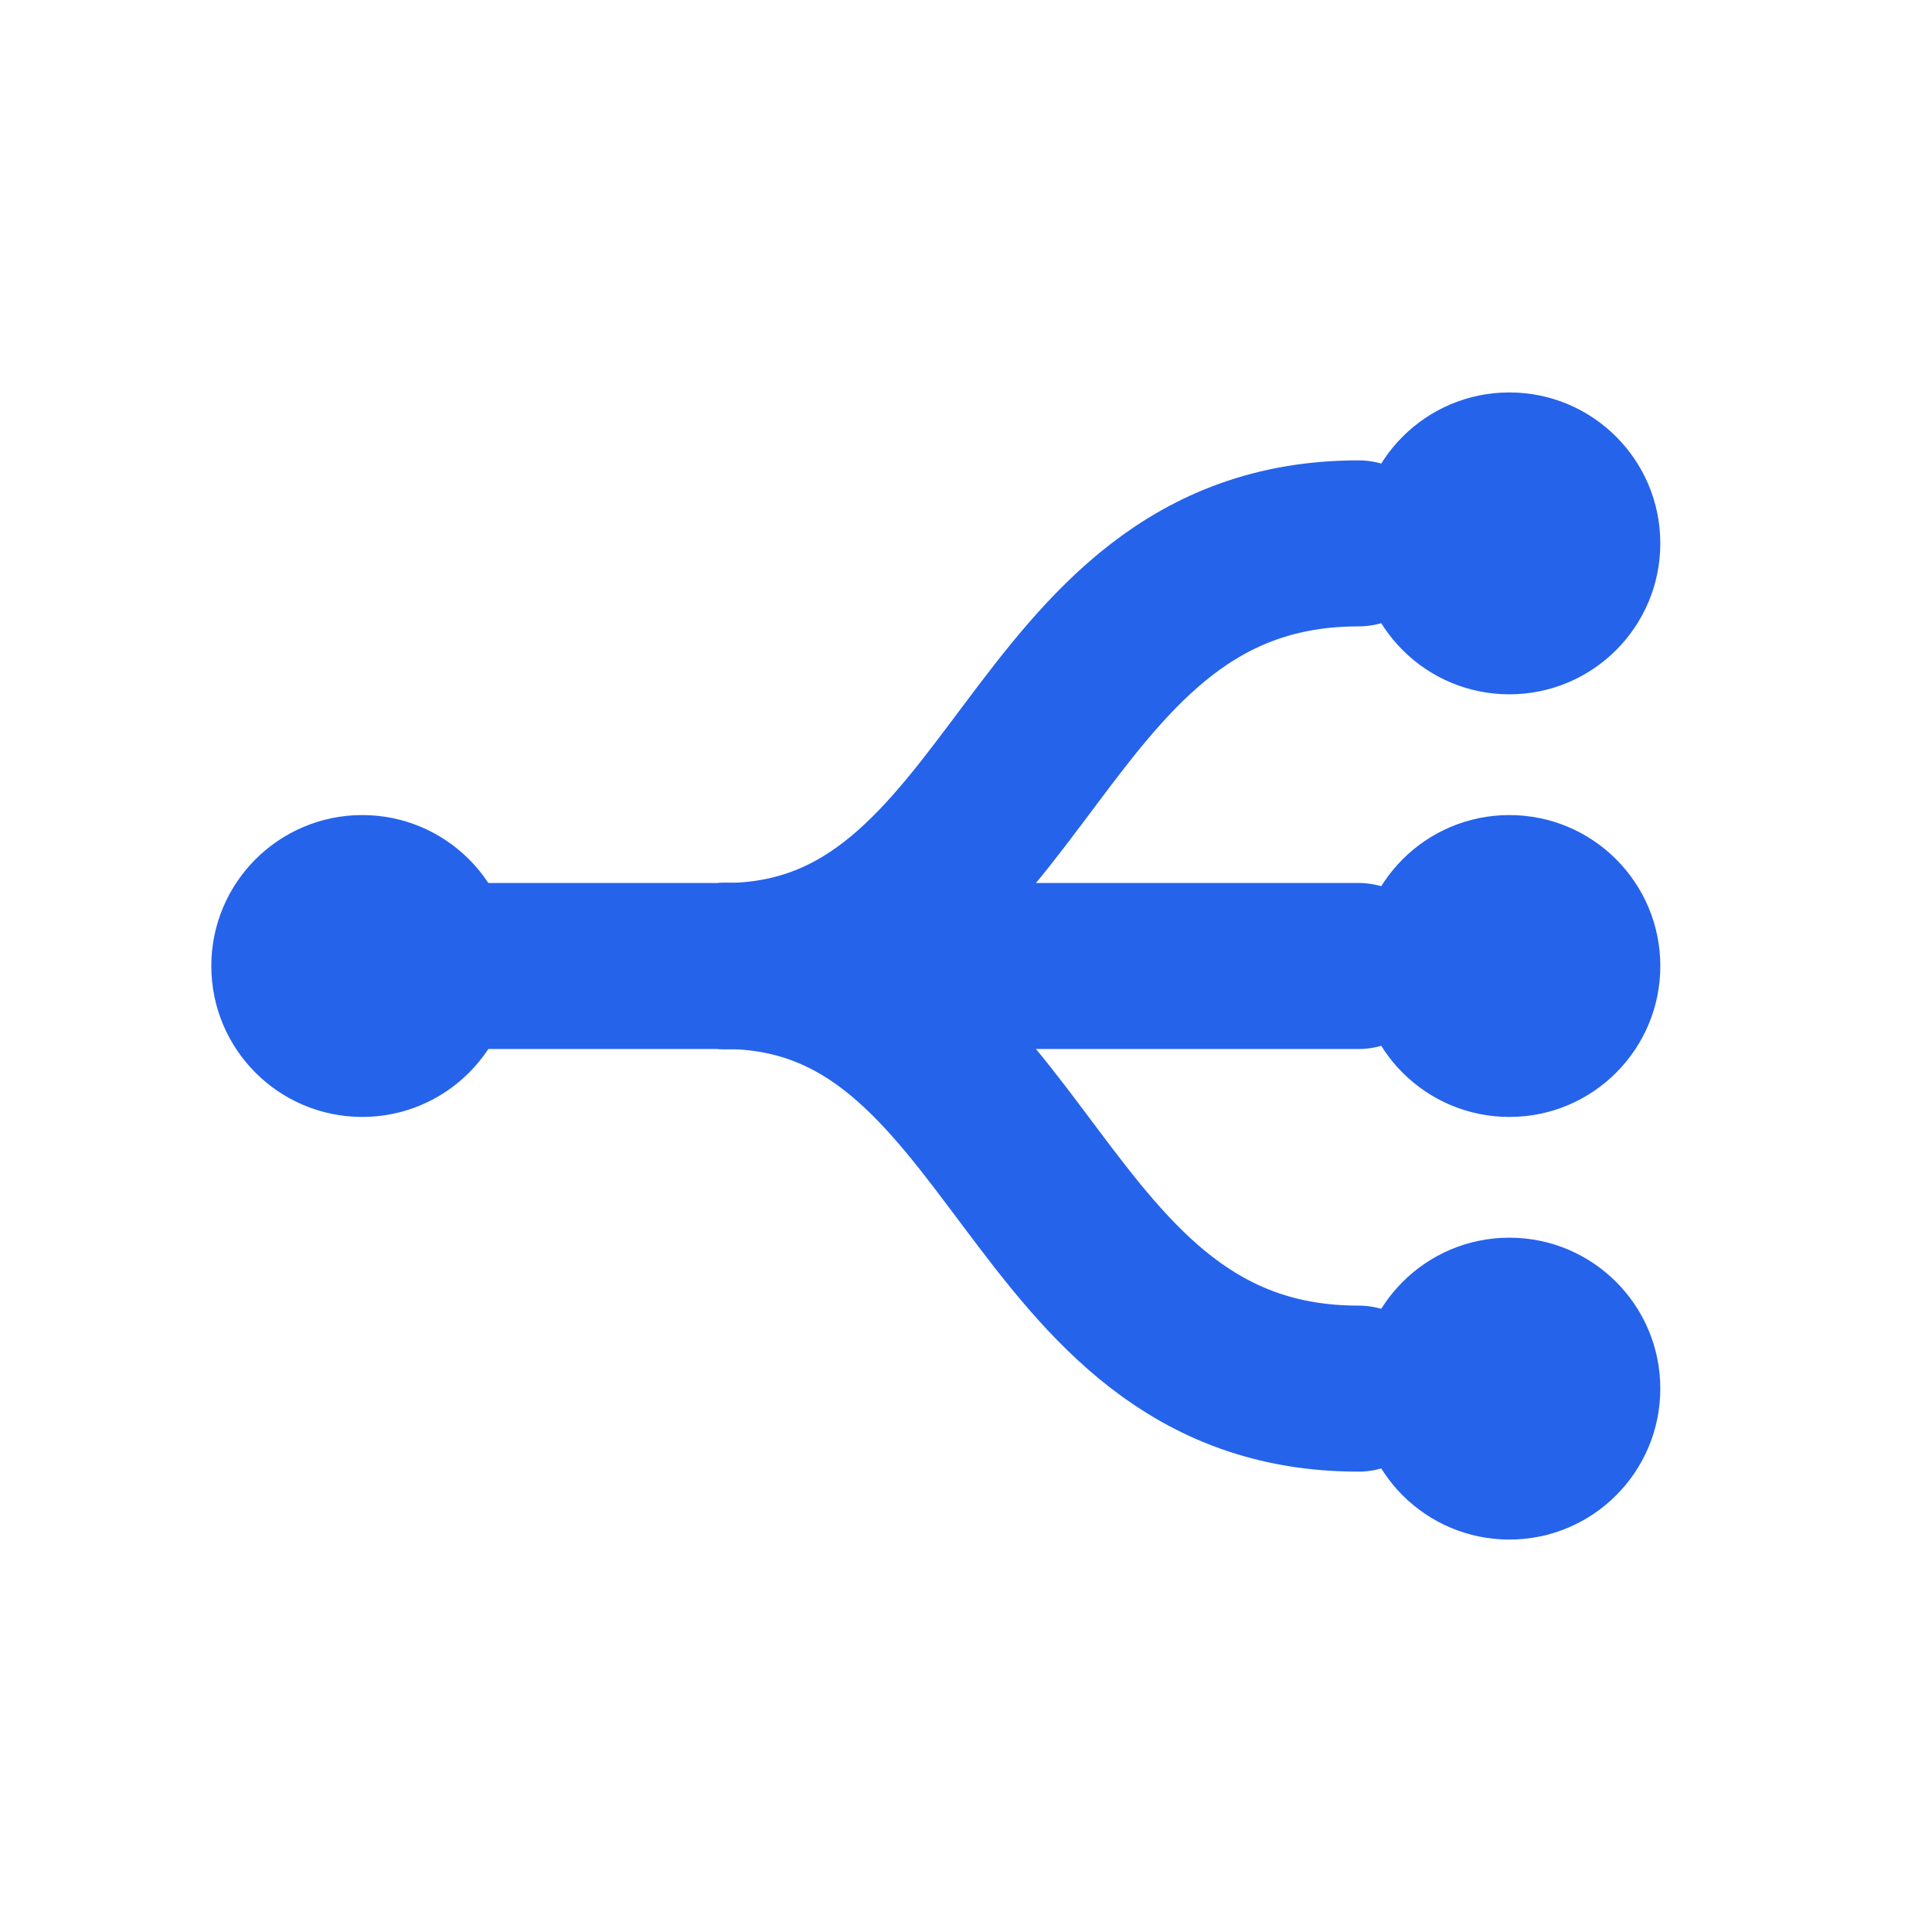
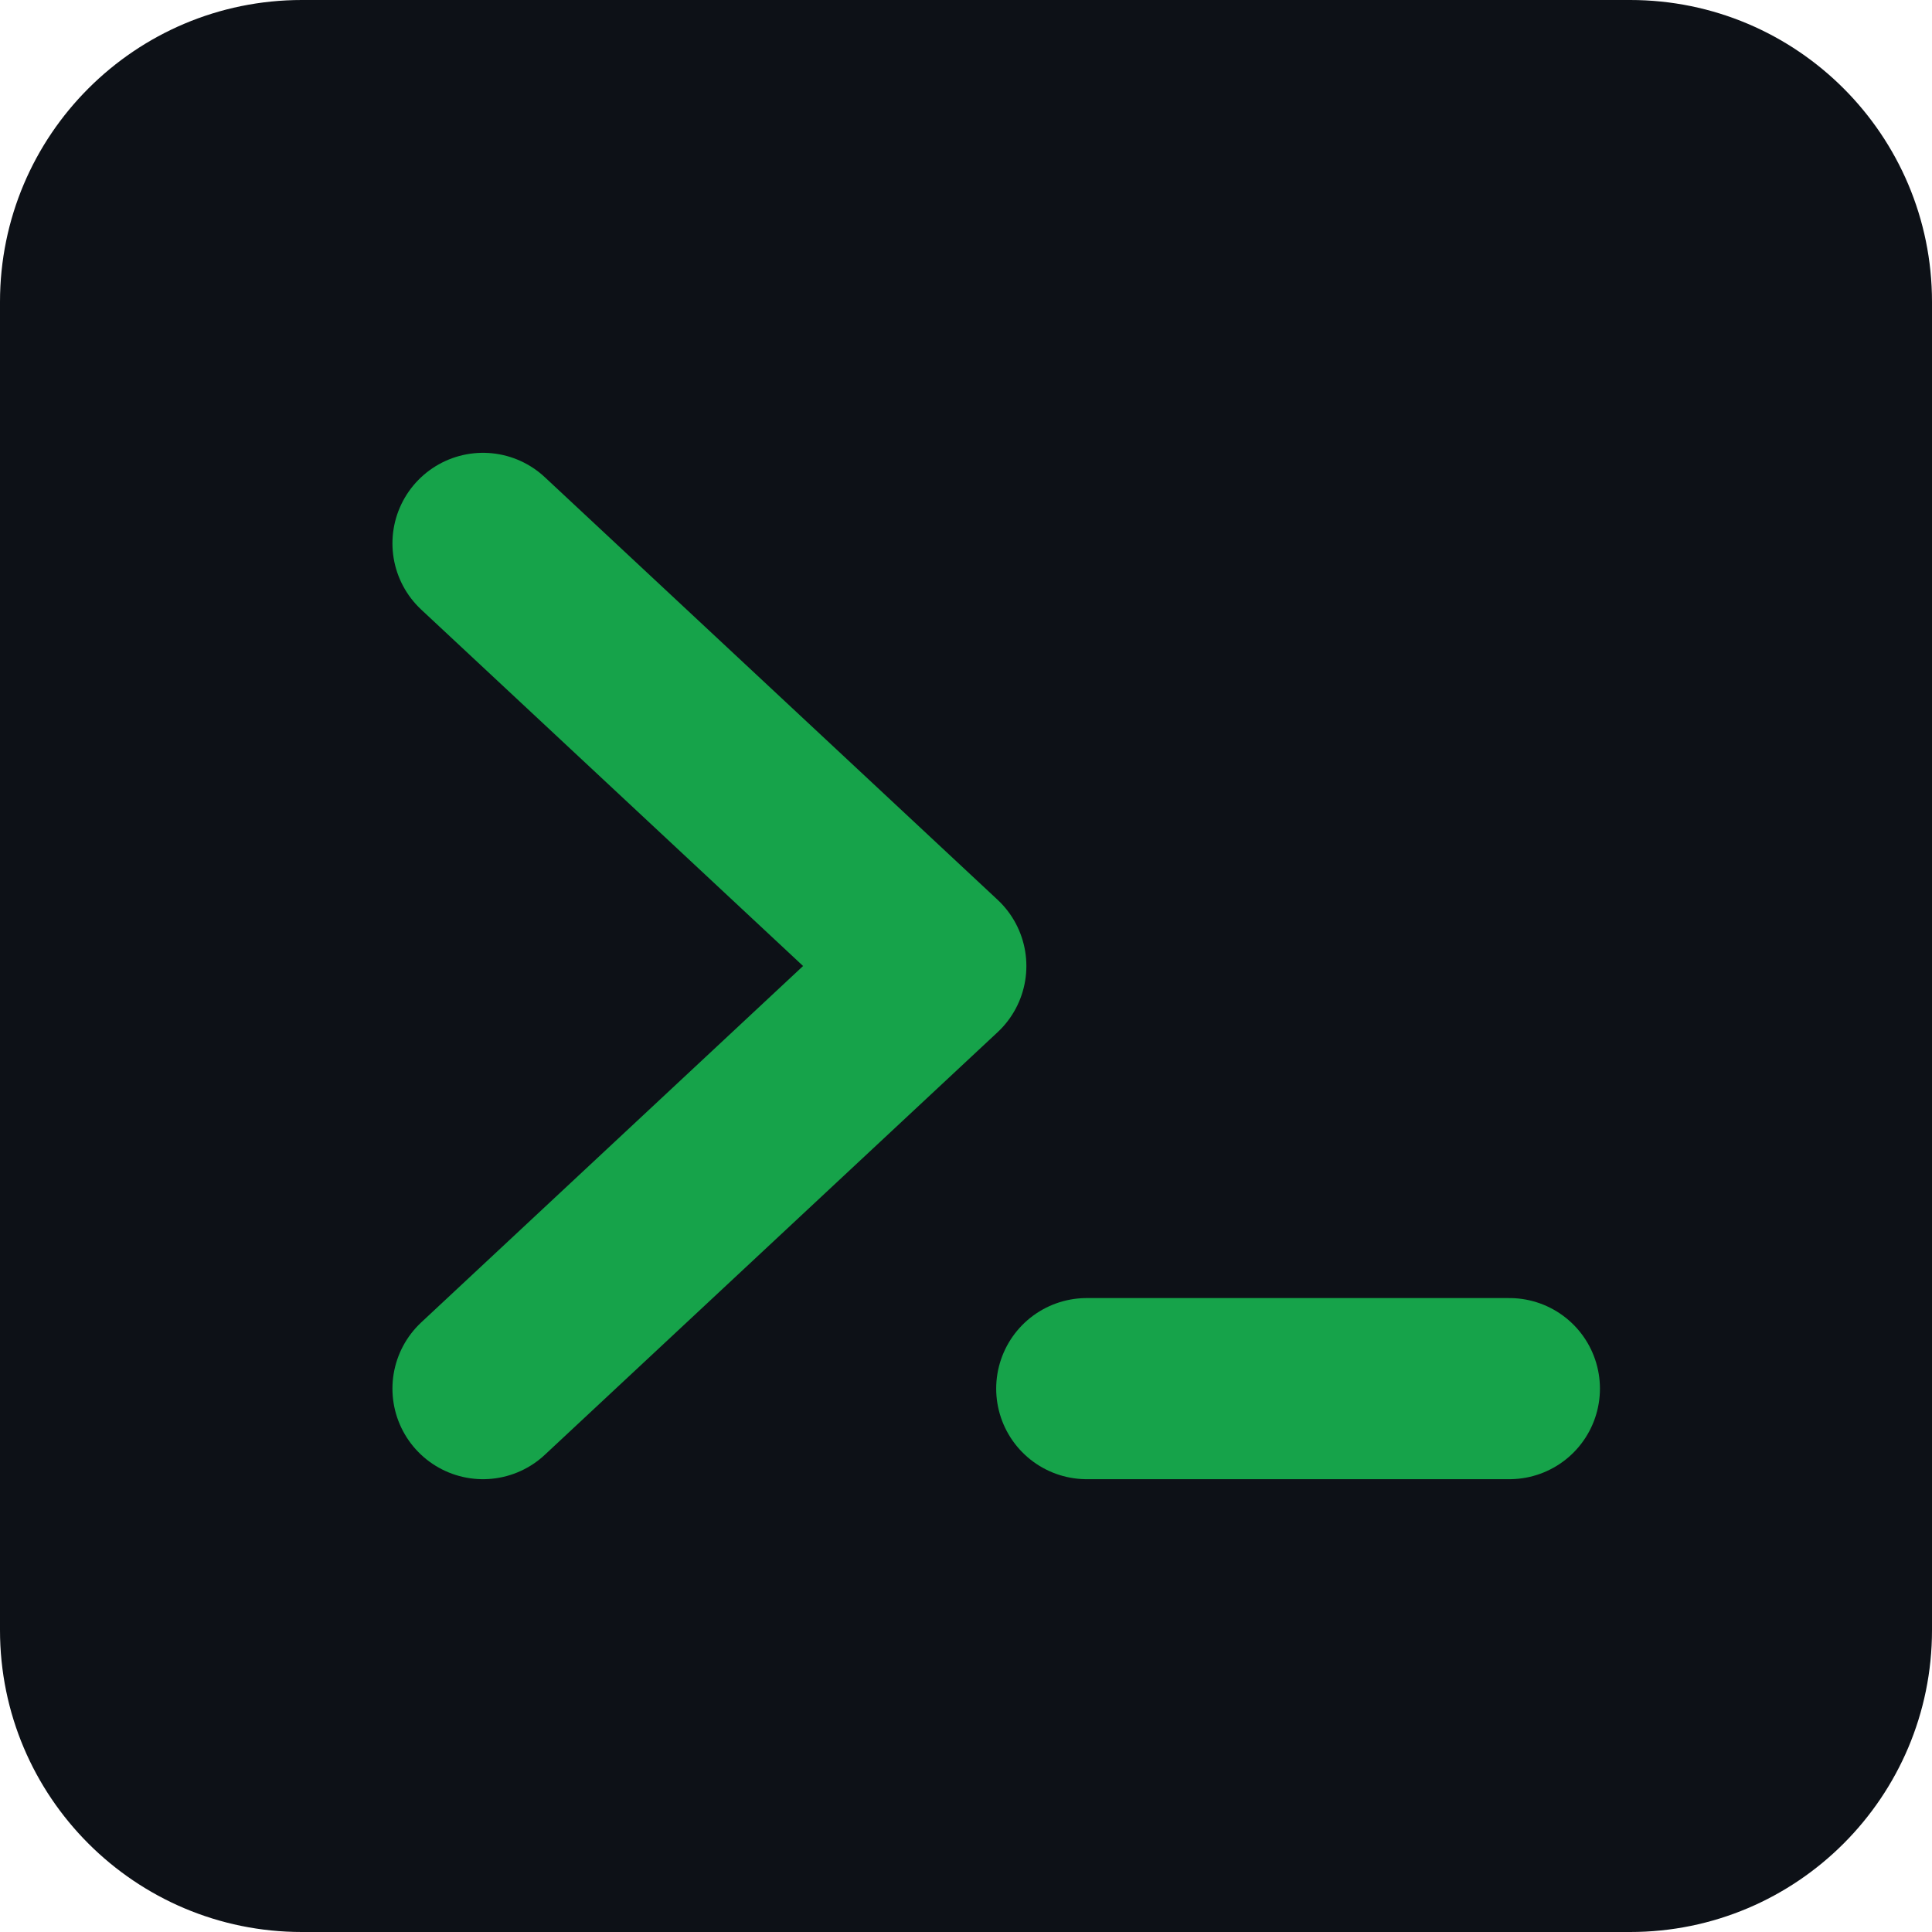
<svg xmlns="http://www.w3.org/2000/svg" viewBox="0 0 64 64">
-   <g fill="none" stroke="#2563eb" stroke-width="5.5" stroke-linecap="round" stroke-linejoin="round">
-     <path d="M14 32H24" />
-     <path d="M24 32C34 32 34 18 45 18" />
-     <path d="M24 32H45" />
-     <path d="M24 32C34 32 34 46 45 46" />
-   </g>
-   <g fill="#2563eb">
-     <circle cx="12" cy="32" r="5" />
-     <circle cx="50" cy="18" r="5" />
-     <circle cx="50" cy="32" r="5" />
-     <circle cx="50" cy="46" r="5" />
-   </g>
+   <rect width="64" height="64" rx="10" fill="#0D1117" />
+   <path d="M16 18 L31 32 L16 46" fill="none" stroke="#16A34A" stroke-width="6" stroke-linecap="round" stroke-linejoin="round" />
+   <path d="M36 46 H50" fill="none" stroke="#16A34A" stroke-width="6" stroke-linecap="round" />
</svg>
